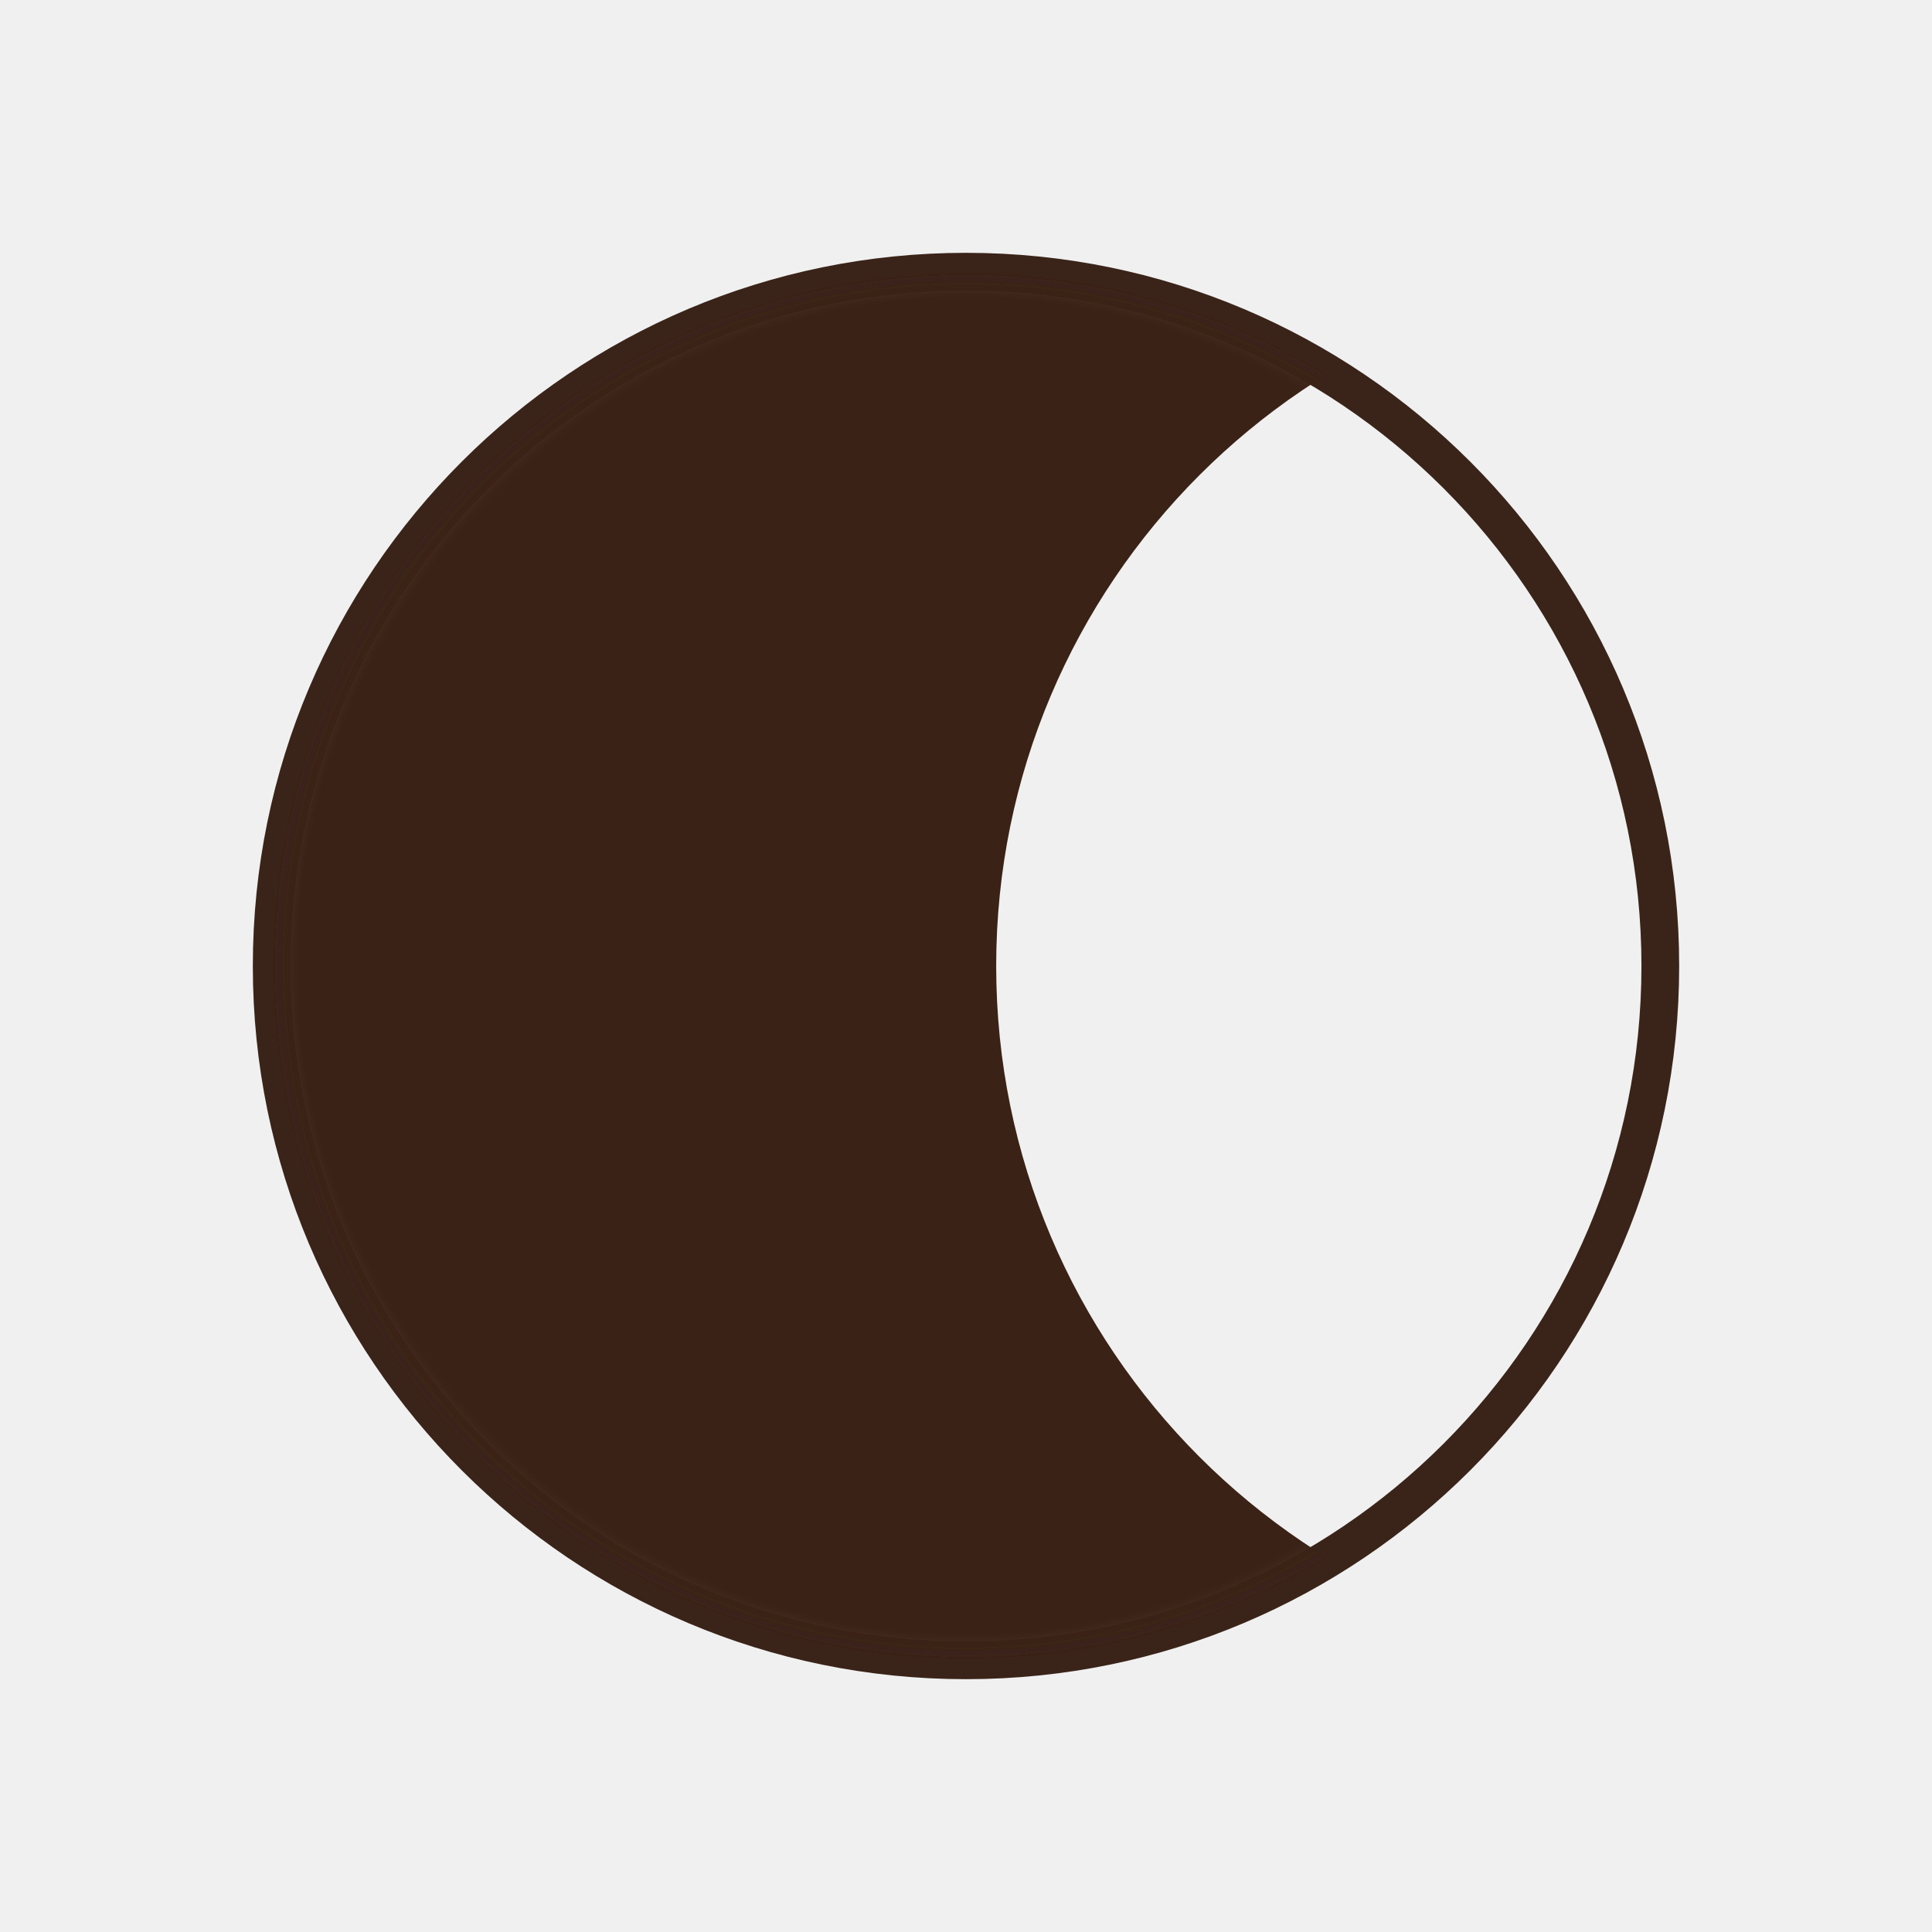
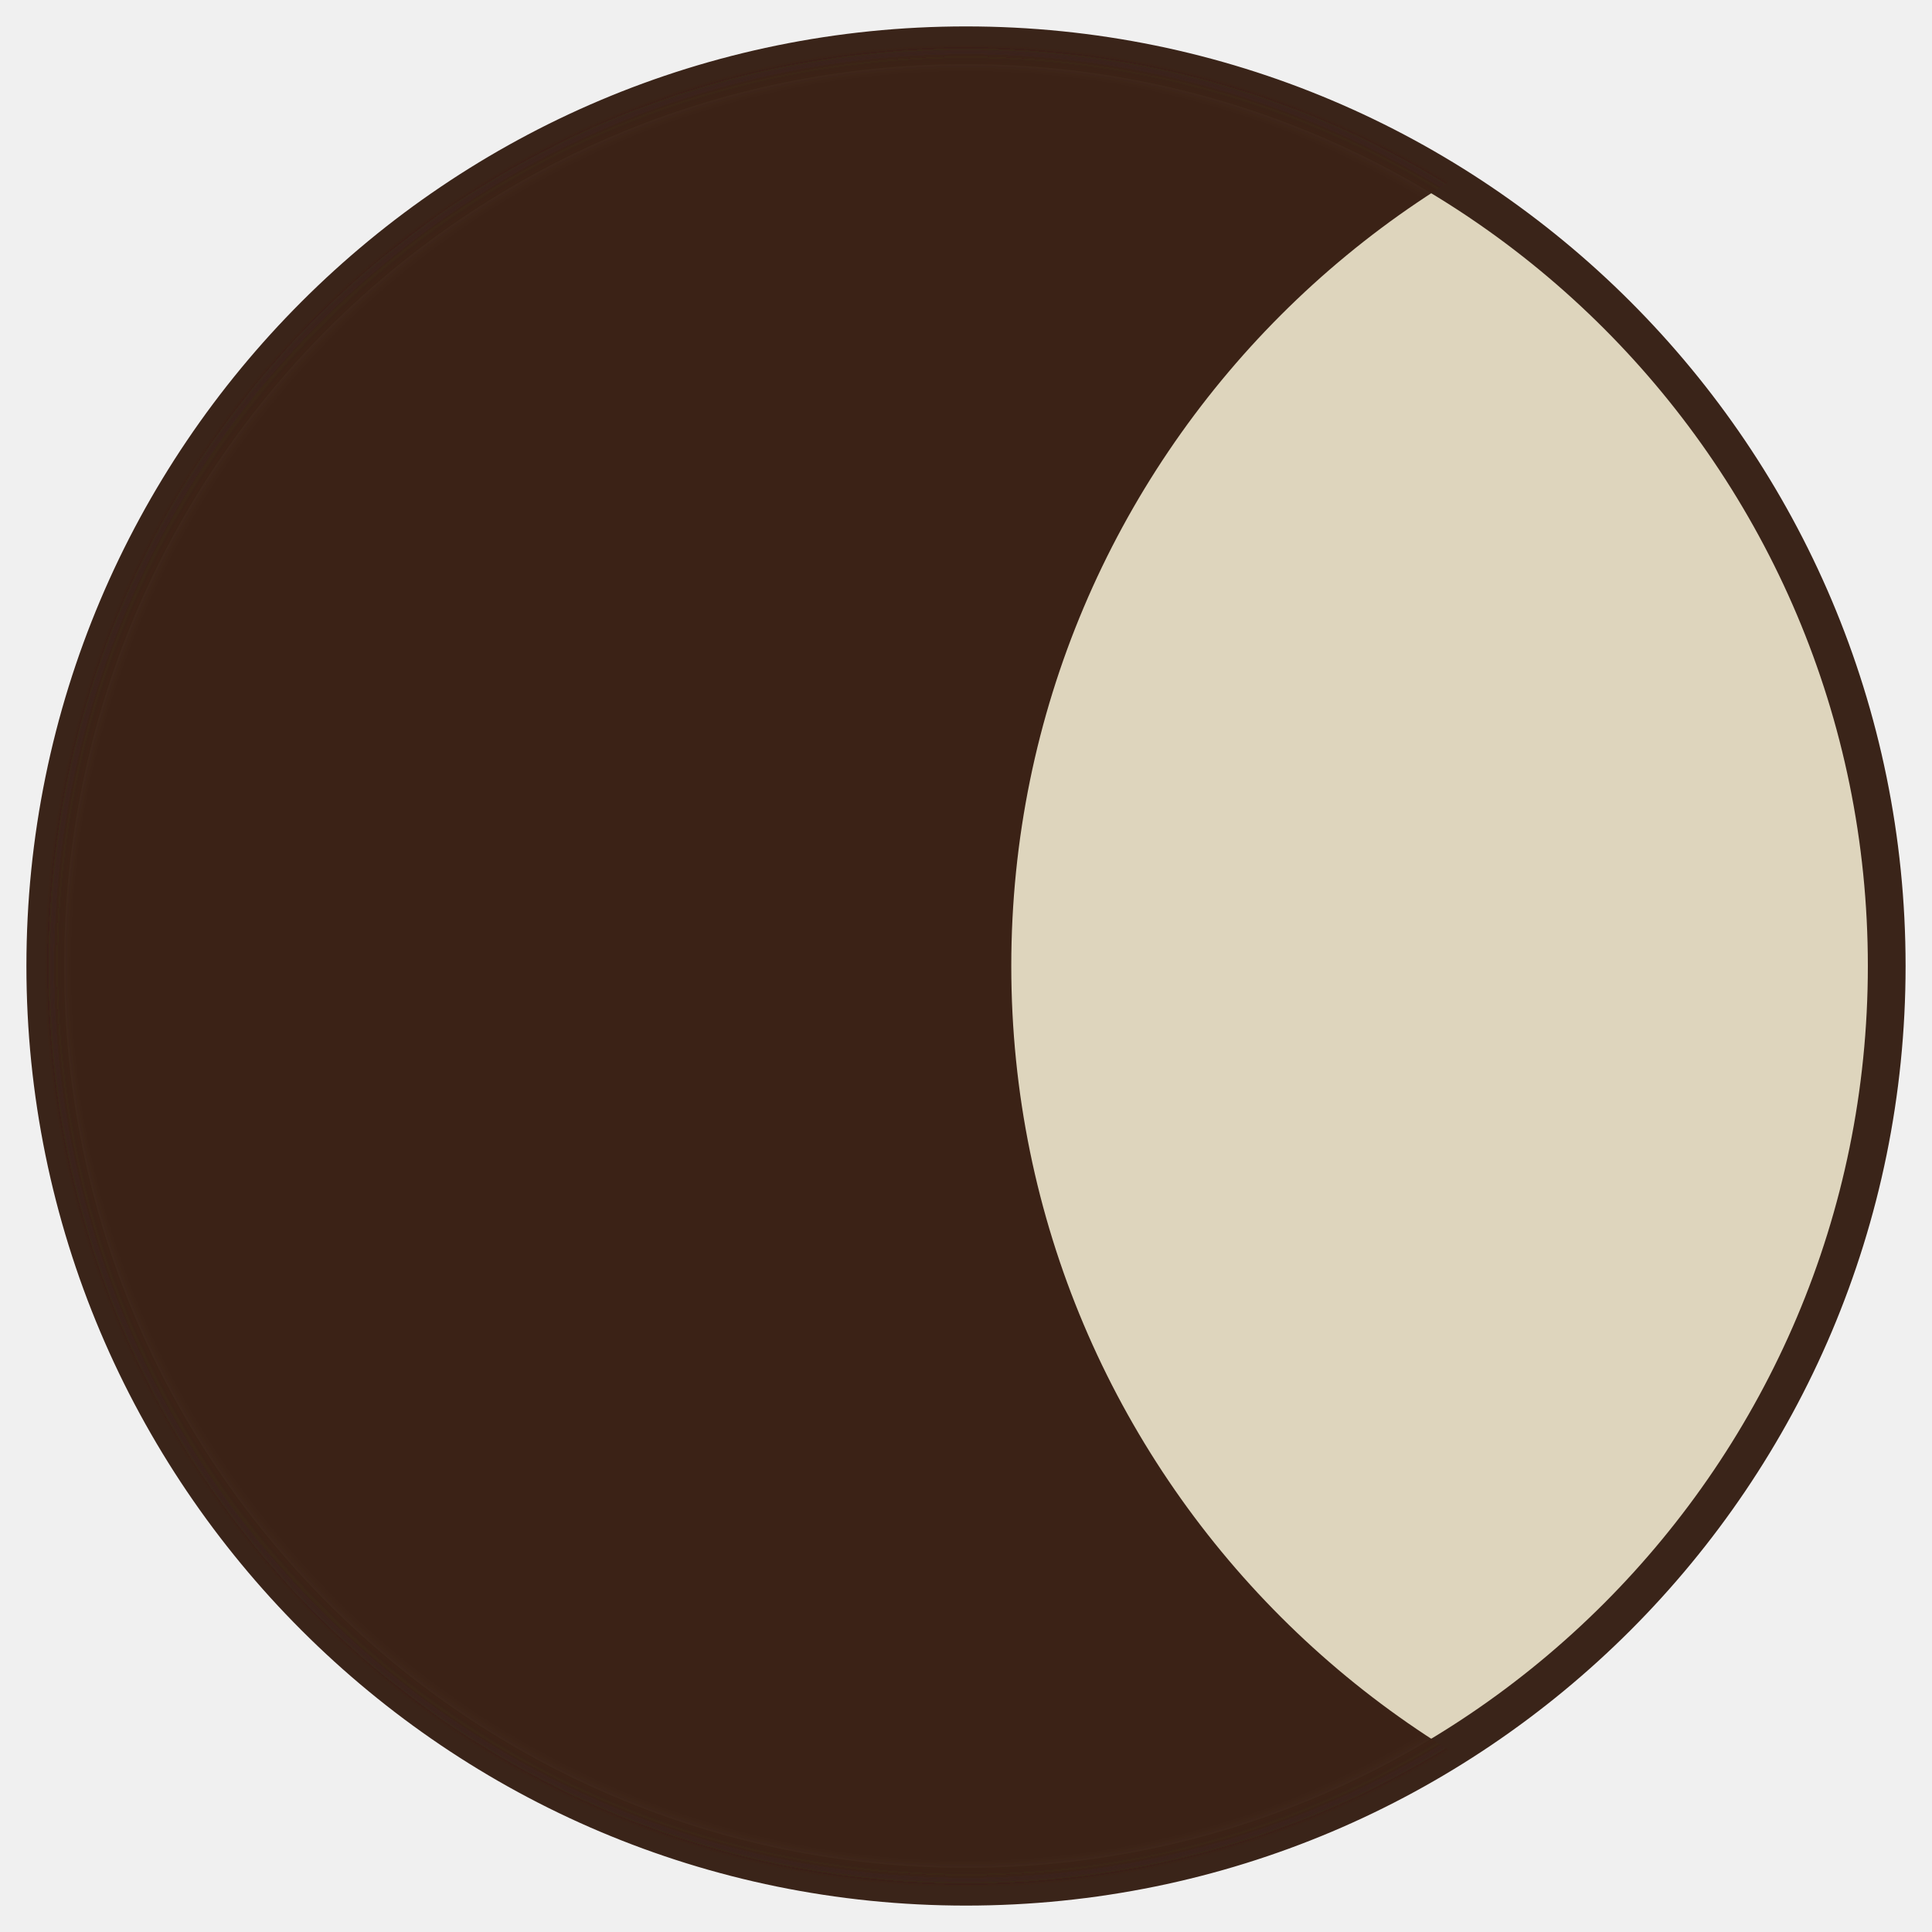
<svg xmlns="http://www.w3.org/2000/svg" viewBox="0 0 256 256" fill="none">
  <defs>
    <mask id="lune-cut">
      <rect width="256" height="256" fill="black" />
-       <circle cx="128" cy="128" r="92" fill="white" />
-       <circle cx="224" cy="128" r="92" fill="black" />
+       <circle cx="128" cy="128" r="122" fill="white" />
+       <circle cx="256" cy="128" r="122" fill="black" />
    </mask>
    <filter id="soften-cusp" x="-25%" y="-25%" width="150%" height="150%">
      <feGaussianBlur stdDeviation="1.4" />
    </filter>
  </defs>
-   <circle cx="128" cy="128" r="92" stroke="#3A2419" stroke-width="5" />
-   <circle cx="128" cy="128" r="92" fill="#3A2419" mask="url(#lune-cut)" filter="url(#soften-cusp)" />
+   <circle cx="128" cy="128" r="122" fill="#ded5bd" />
+   <circle cx="128" cy="128" r="122" stroke="#3A2419" stroke-width="5" fill="none" />
+   <circle cx="128" cy="128" r="122" fill="#3A2419" mask="url(#lune-cut)" filter="url(#soften-cusp)" />
</svg>
